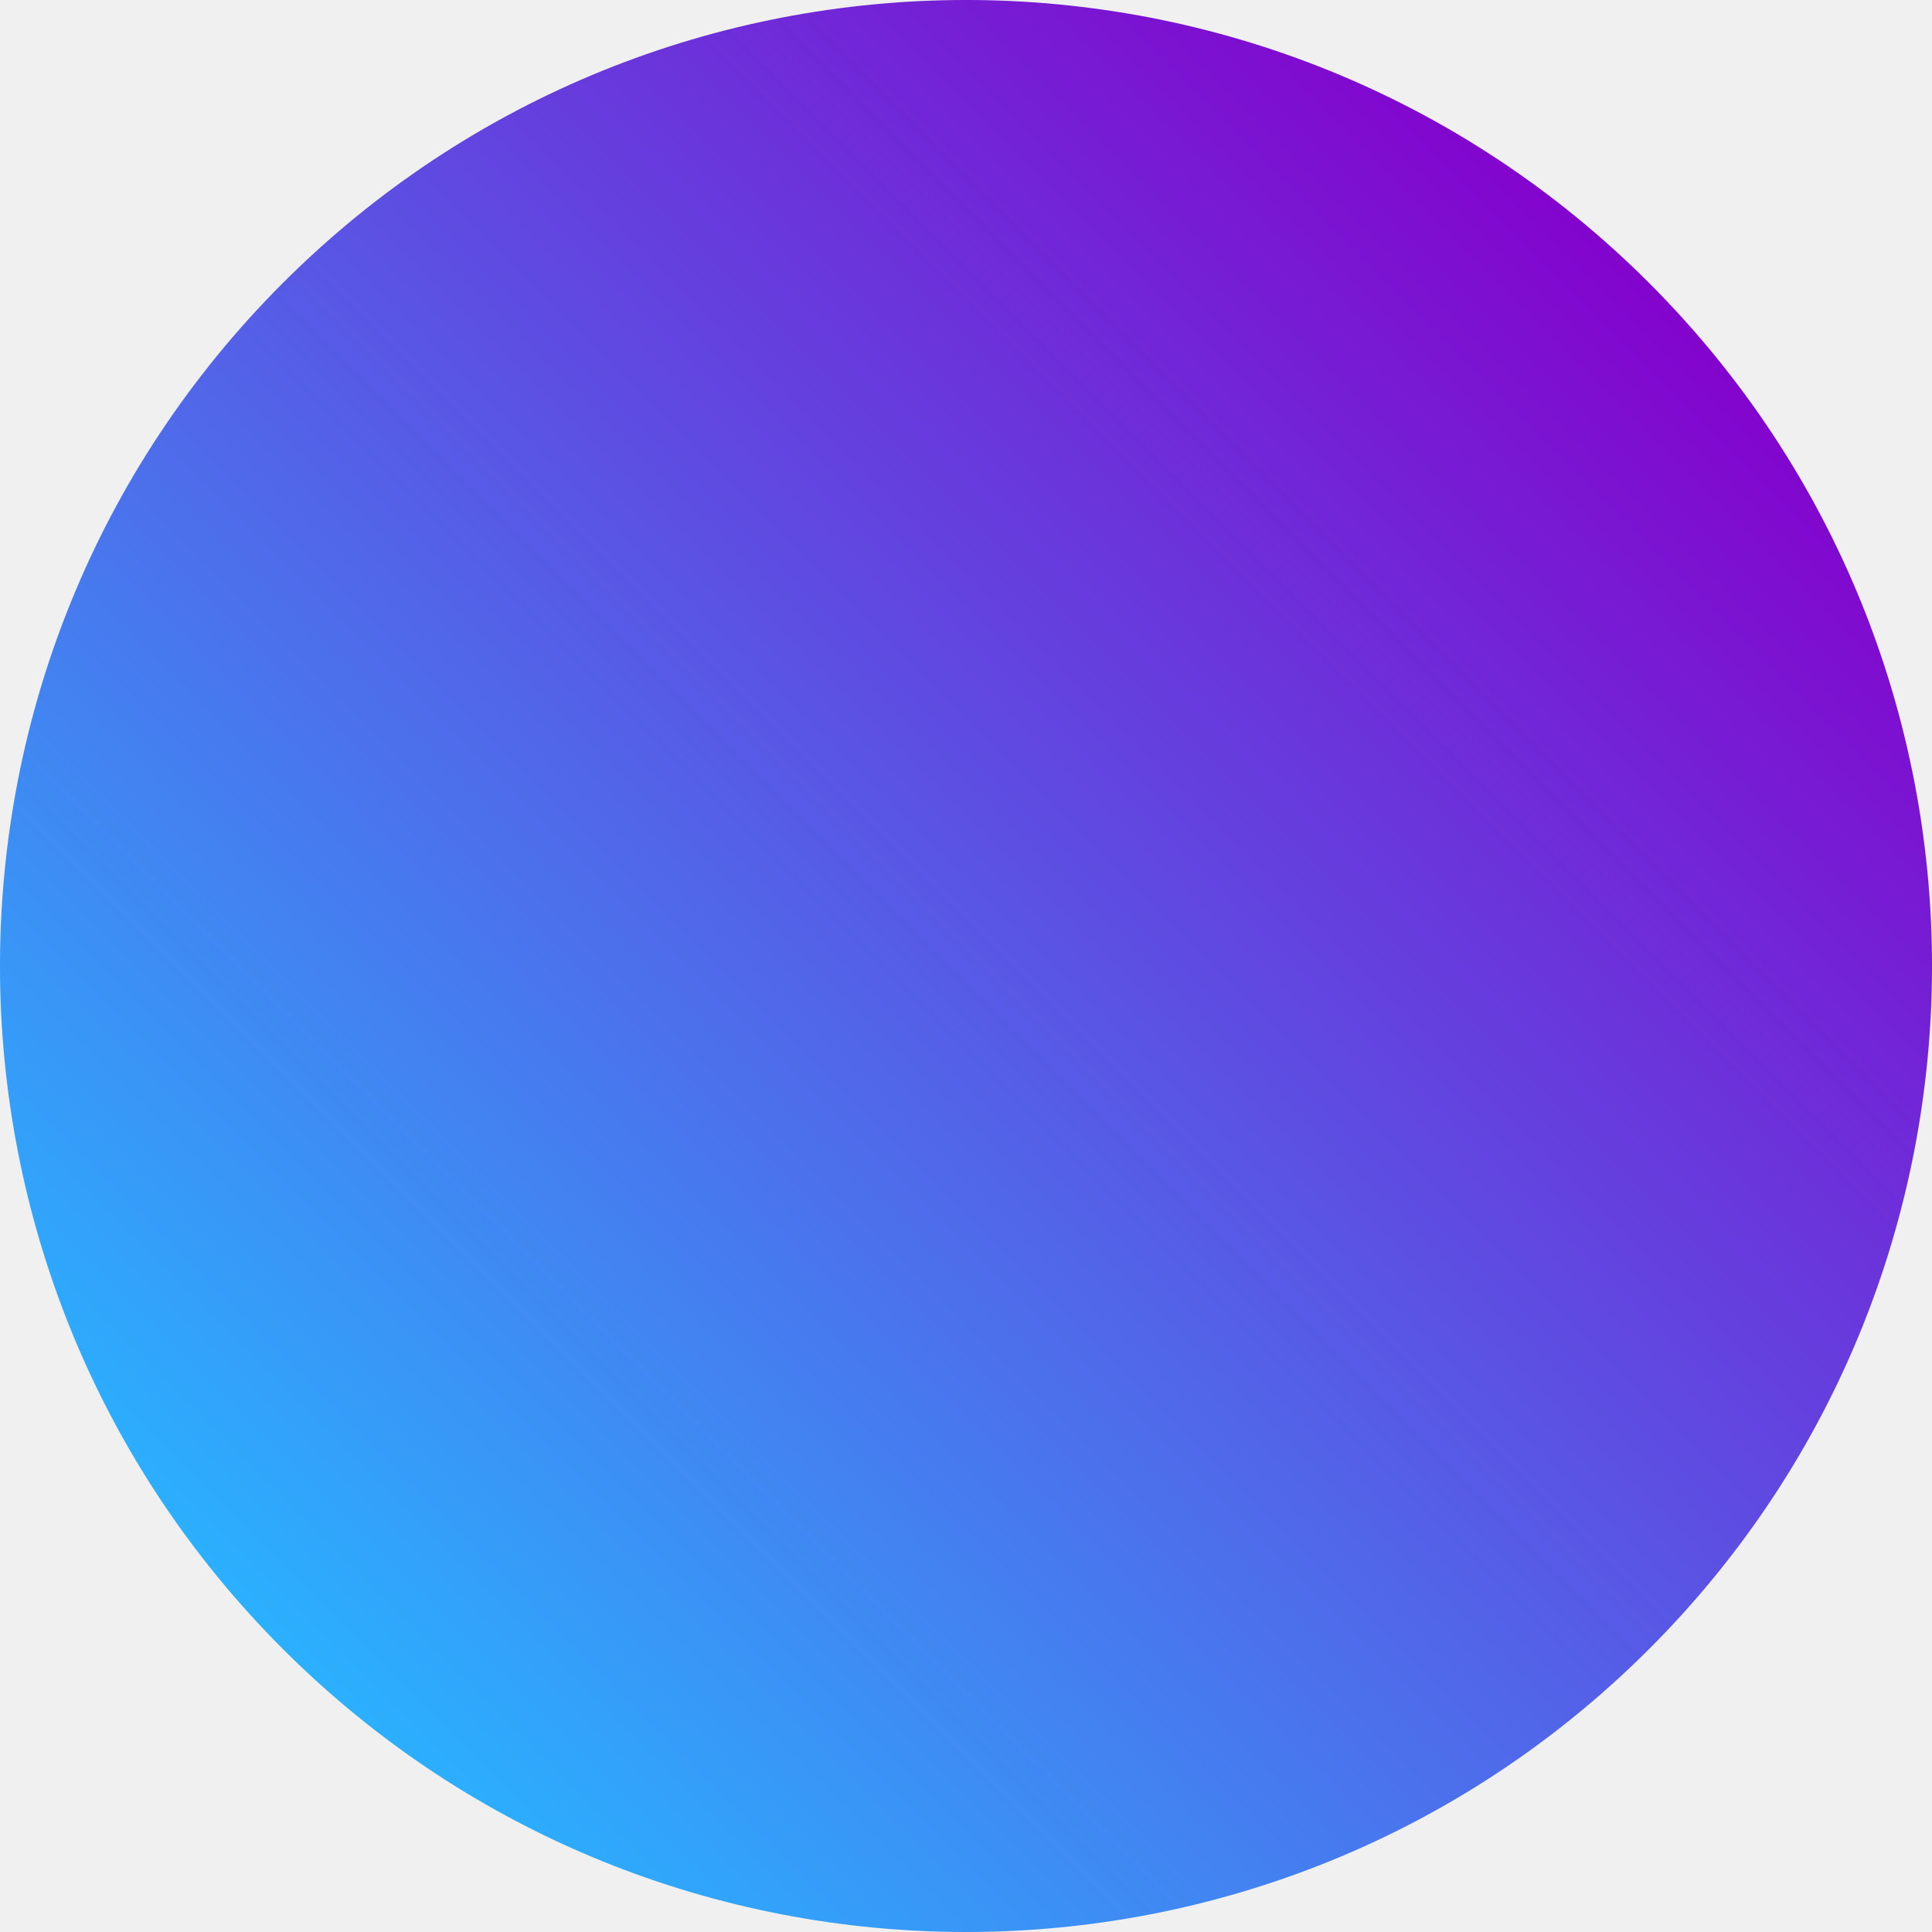
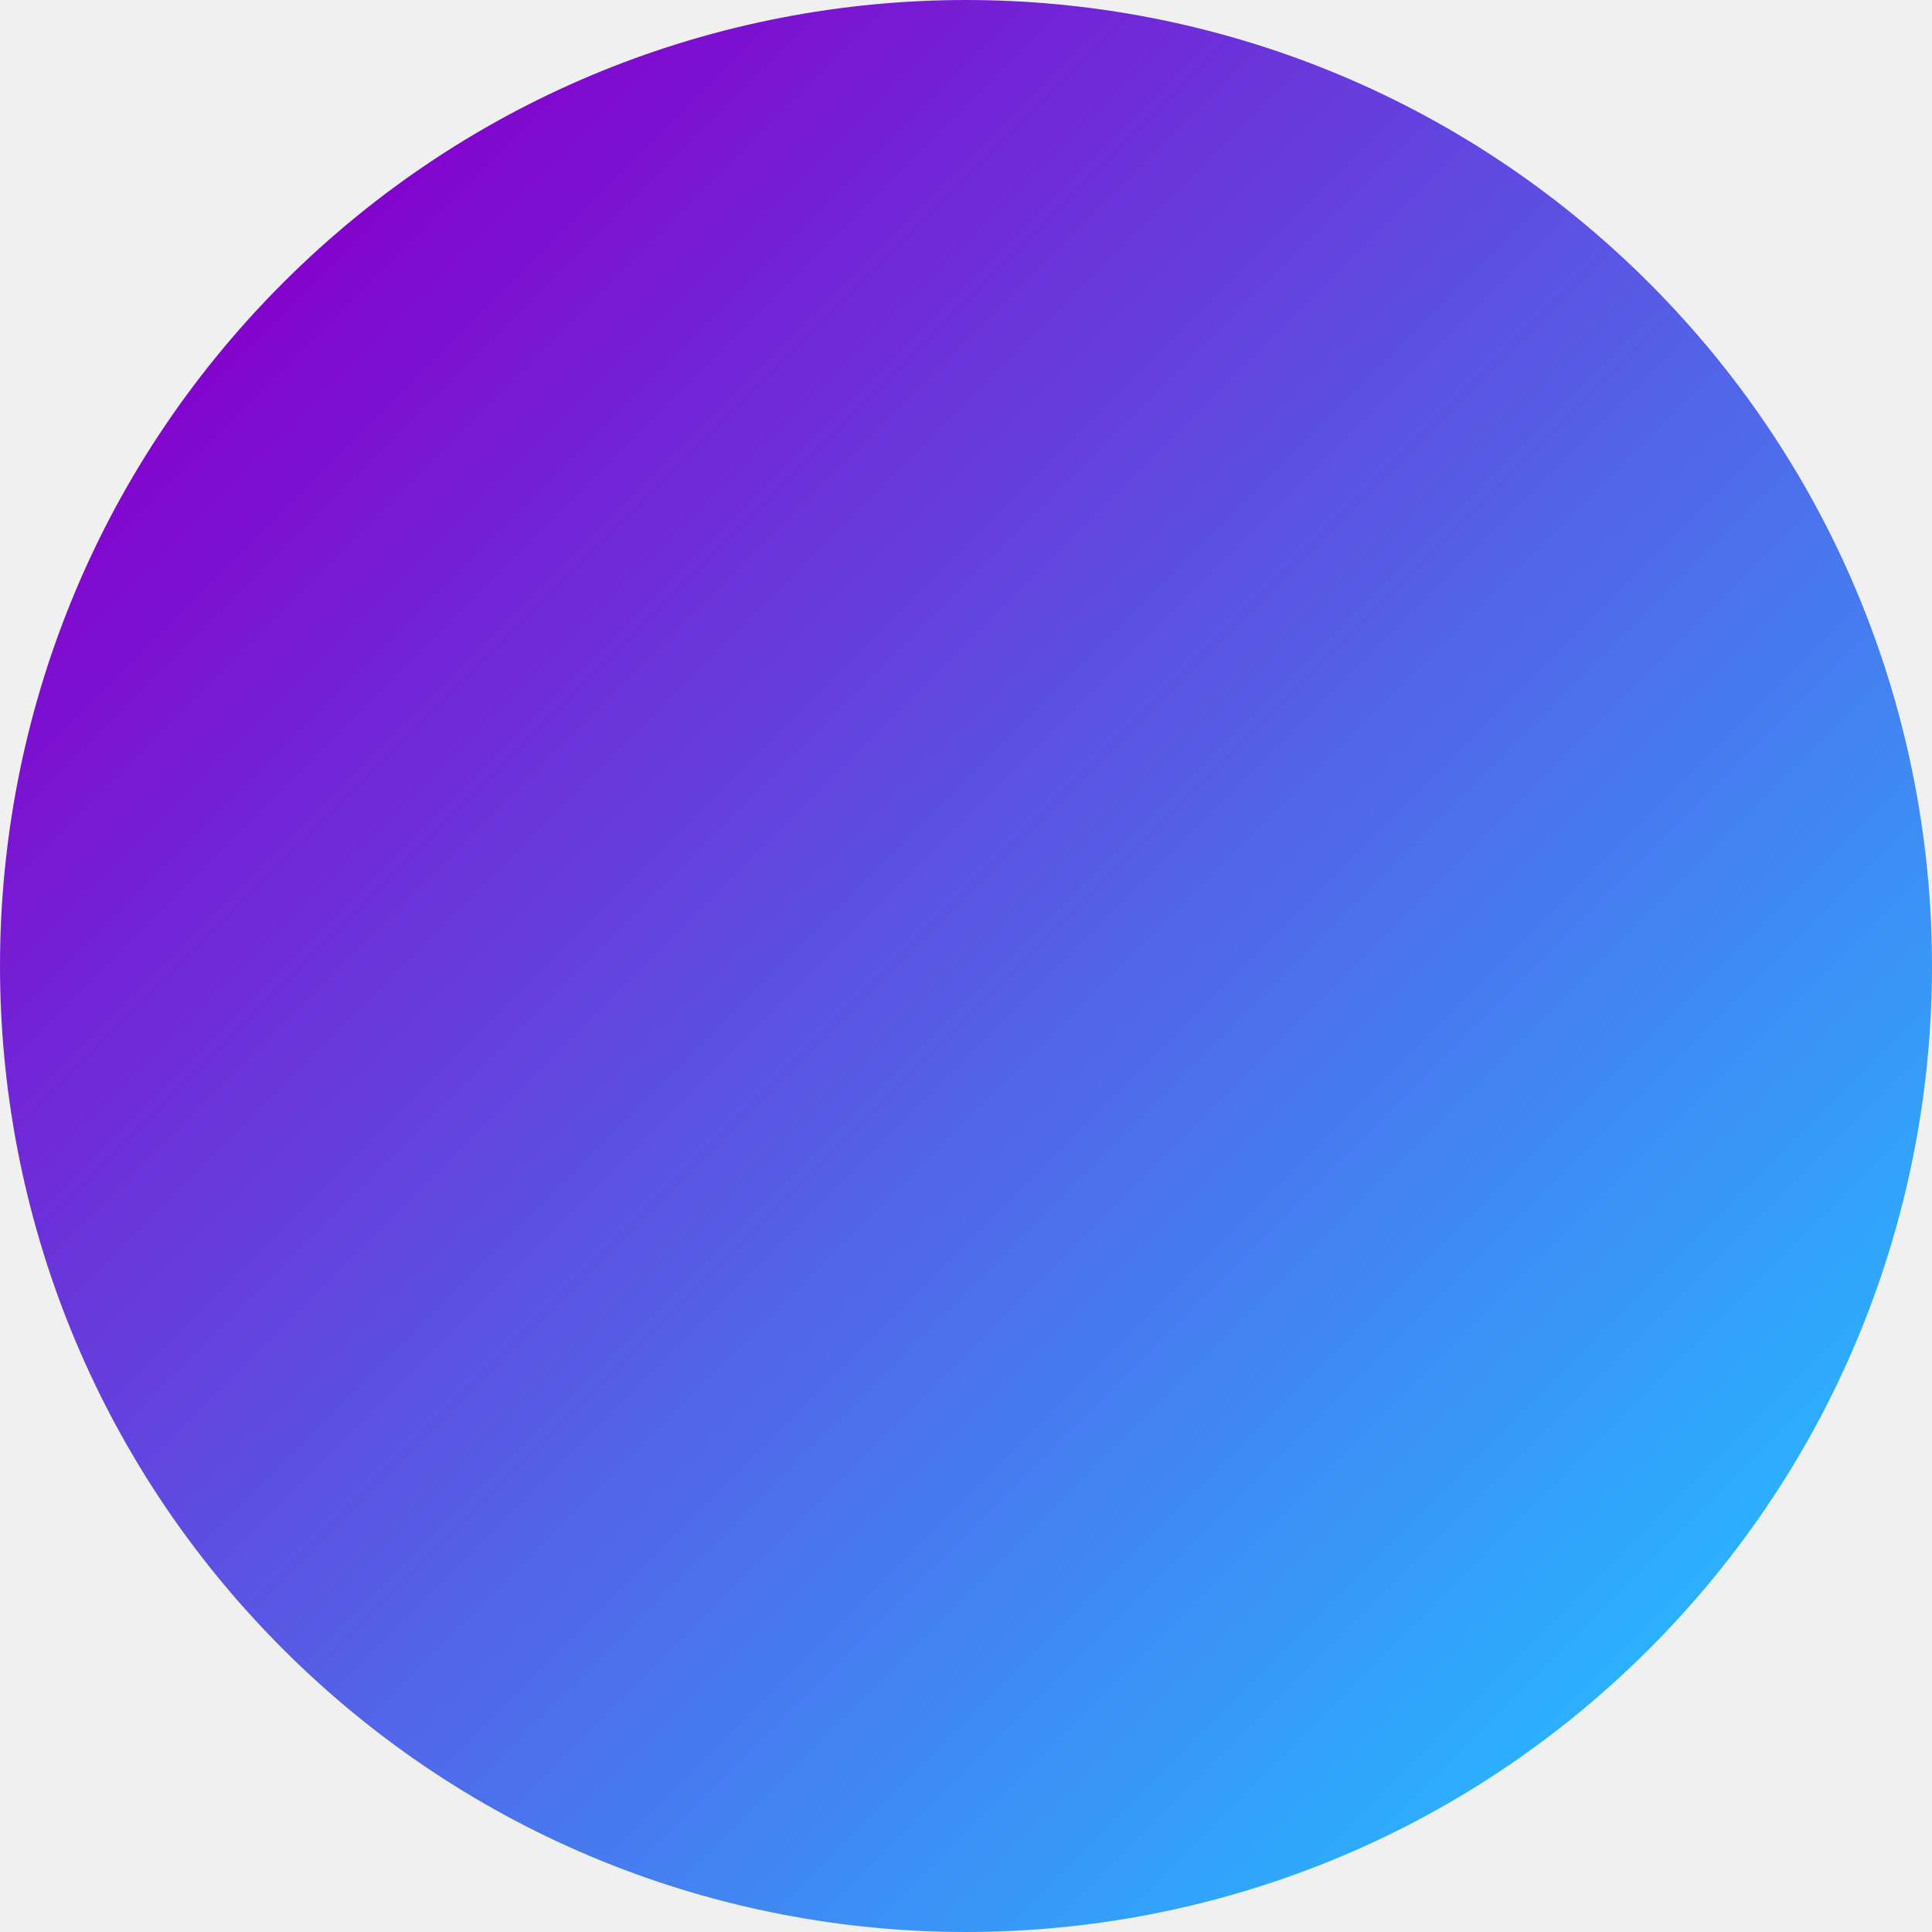
- <svg xmlns="http://www.w3.org/2000/svg" version="1.1" width="90" height="90" viewBox="0 0 90 90" id="svg33">
-   <defs id="defs17">
-     <linearGradient x1="195.658" y1="178.522" x2="284.342" y2="178.522" gradientUnits="userSpaceOnUse" id="color-1" gradientTransform="matrix(-0.7176012,0.7176012,-0.7176012,-0.7176012,345.3318,0.8832775)">
-       <stop offset="0" stop-color="#8304cd" id="stop2" />
-       <stop offset="1" stop-color="#2bb0fe" id="stop4" />
+ <svg xmlns="http://www.w3.org/2000/svg" width="90" height="90" viewBox="0 0 90 90" fill="none">
+   <g clip-path="url(#clip0_394_15771)">
+     <path d="M13.18 13.18C30.754 -4.393 59.246 -4.393 76.82 13.18C94.393 30.754 94.393 59.246 76.82 76.82C59.246 94.393 30.754 94.393 13.18 76.82C-4.393 59.246 -4.393 30.754 13.18 13.18Z" fill="url(#paint0_linear_394_15771)" />
+   </g>
+   <defs>
+     <linearGradient id="paint0_linear_394_15771" x1="13.18" y1="13.18" x2="76.82" y2="76.82" gradientUnits="userSpaceOnUse">
+       <stop stop-color="#8304CD" />
+       <stop offset="1" stop-color="#2BB0FE" />
    </linearGradient>
-     <linearGradient x1="258.722" y1="211.039" x2="288.283" y2="211.039" gradientUnits="userSpaceOnUse" id="color-2" gradientTransform="translate(-175.0781,-150.5609)">
-       <stop offset="0" stop-color="#6faeff" id="stop7" />
-       <stop offset="1" stop-color="#7c49cc" id="stop9" />
-     </linearGradient>
-     <linearGradient x1="191.717" y1="211.039" x2="221.278" y2="211.039" gradientUnits="userSpaceOnUse" id="color-3" gradientTransform="translate(-190.7166,-134.18)">
-       <stop offset="0" stop-color="#6faeff" id="stop12" />
-       <stop offset="1" stop-color="#7c49cc" id="stop14" />
-     </linearGradient>
+     <clipPath id="clip0_394_15771">
+       <rect width="90" height="90" fill="white" transform="matrix(0 -1 1 0 0 90)" />
+     </clipPath>
  </defs>
-   <path d="" fill="#000000" stroke="none" stroke-width="0" stroke-linecap="butt" stroke-miterlimit="10" id="path19" style="mix-blend-mode:normal;fill-rule:nonzero;stroke-linejoin:miter;stroke-dasharray:none;stroke-dashoffset:0" />
-   <path d="" fill="#000000" stroke="none" stroke-width="0" stroke-linecap="butt" stroke-miterlimit="10" id="path21" style="mix-blend-mode:normal;fill-rule:nonzero;stroke-linejoin:miter;stroke-dasharray:none;stroke-dashoffset:0" />
-   <path d="m 76.82,13.18 c 17.574,17.574 17.574,46.066 2.1e-5,63.64 -17.574,17.574 -46.066,17.574 -63.64,-2.1e-5 -17.574,-17.574 -17.574,-46.066 0,-63.64 17.574,-17.574 46.066,-17.574 63.64,0 z" fill="url(#color-1)" stroke="none" stroke-width="0" stroke-linecap="butt" stroke-miterlimit="10" id="path23" style="mix-blend-mode:normal;fill:url(#color-1);fill-rule:nonzero;stroke-linejoin:miter;stroke-dasharray:none;stroke-dashoffset:0" />
</svg>
